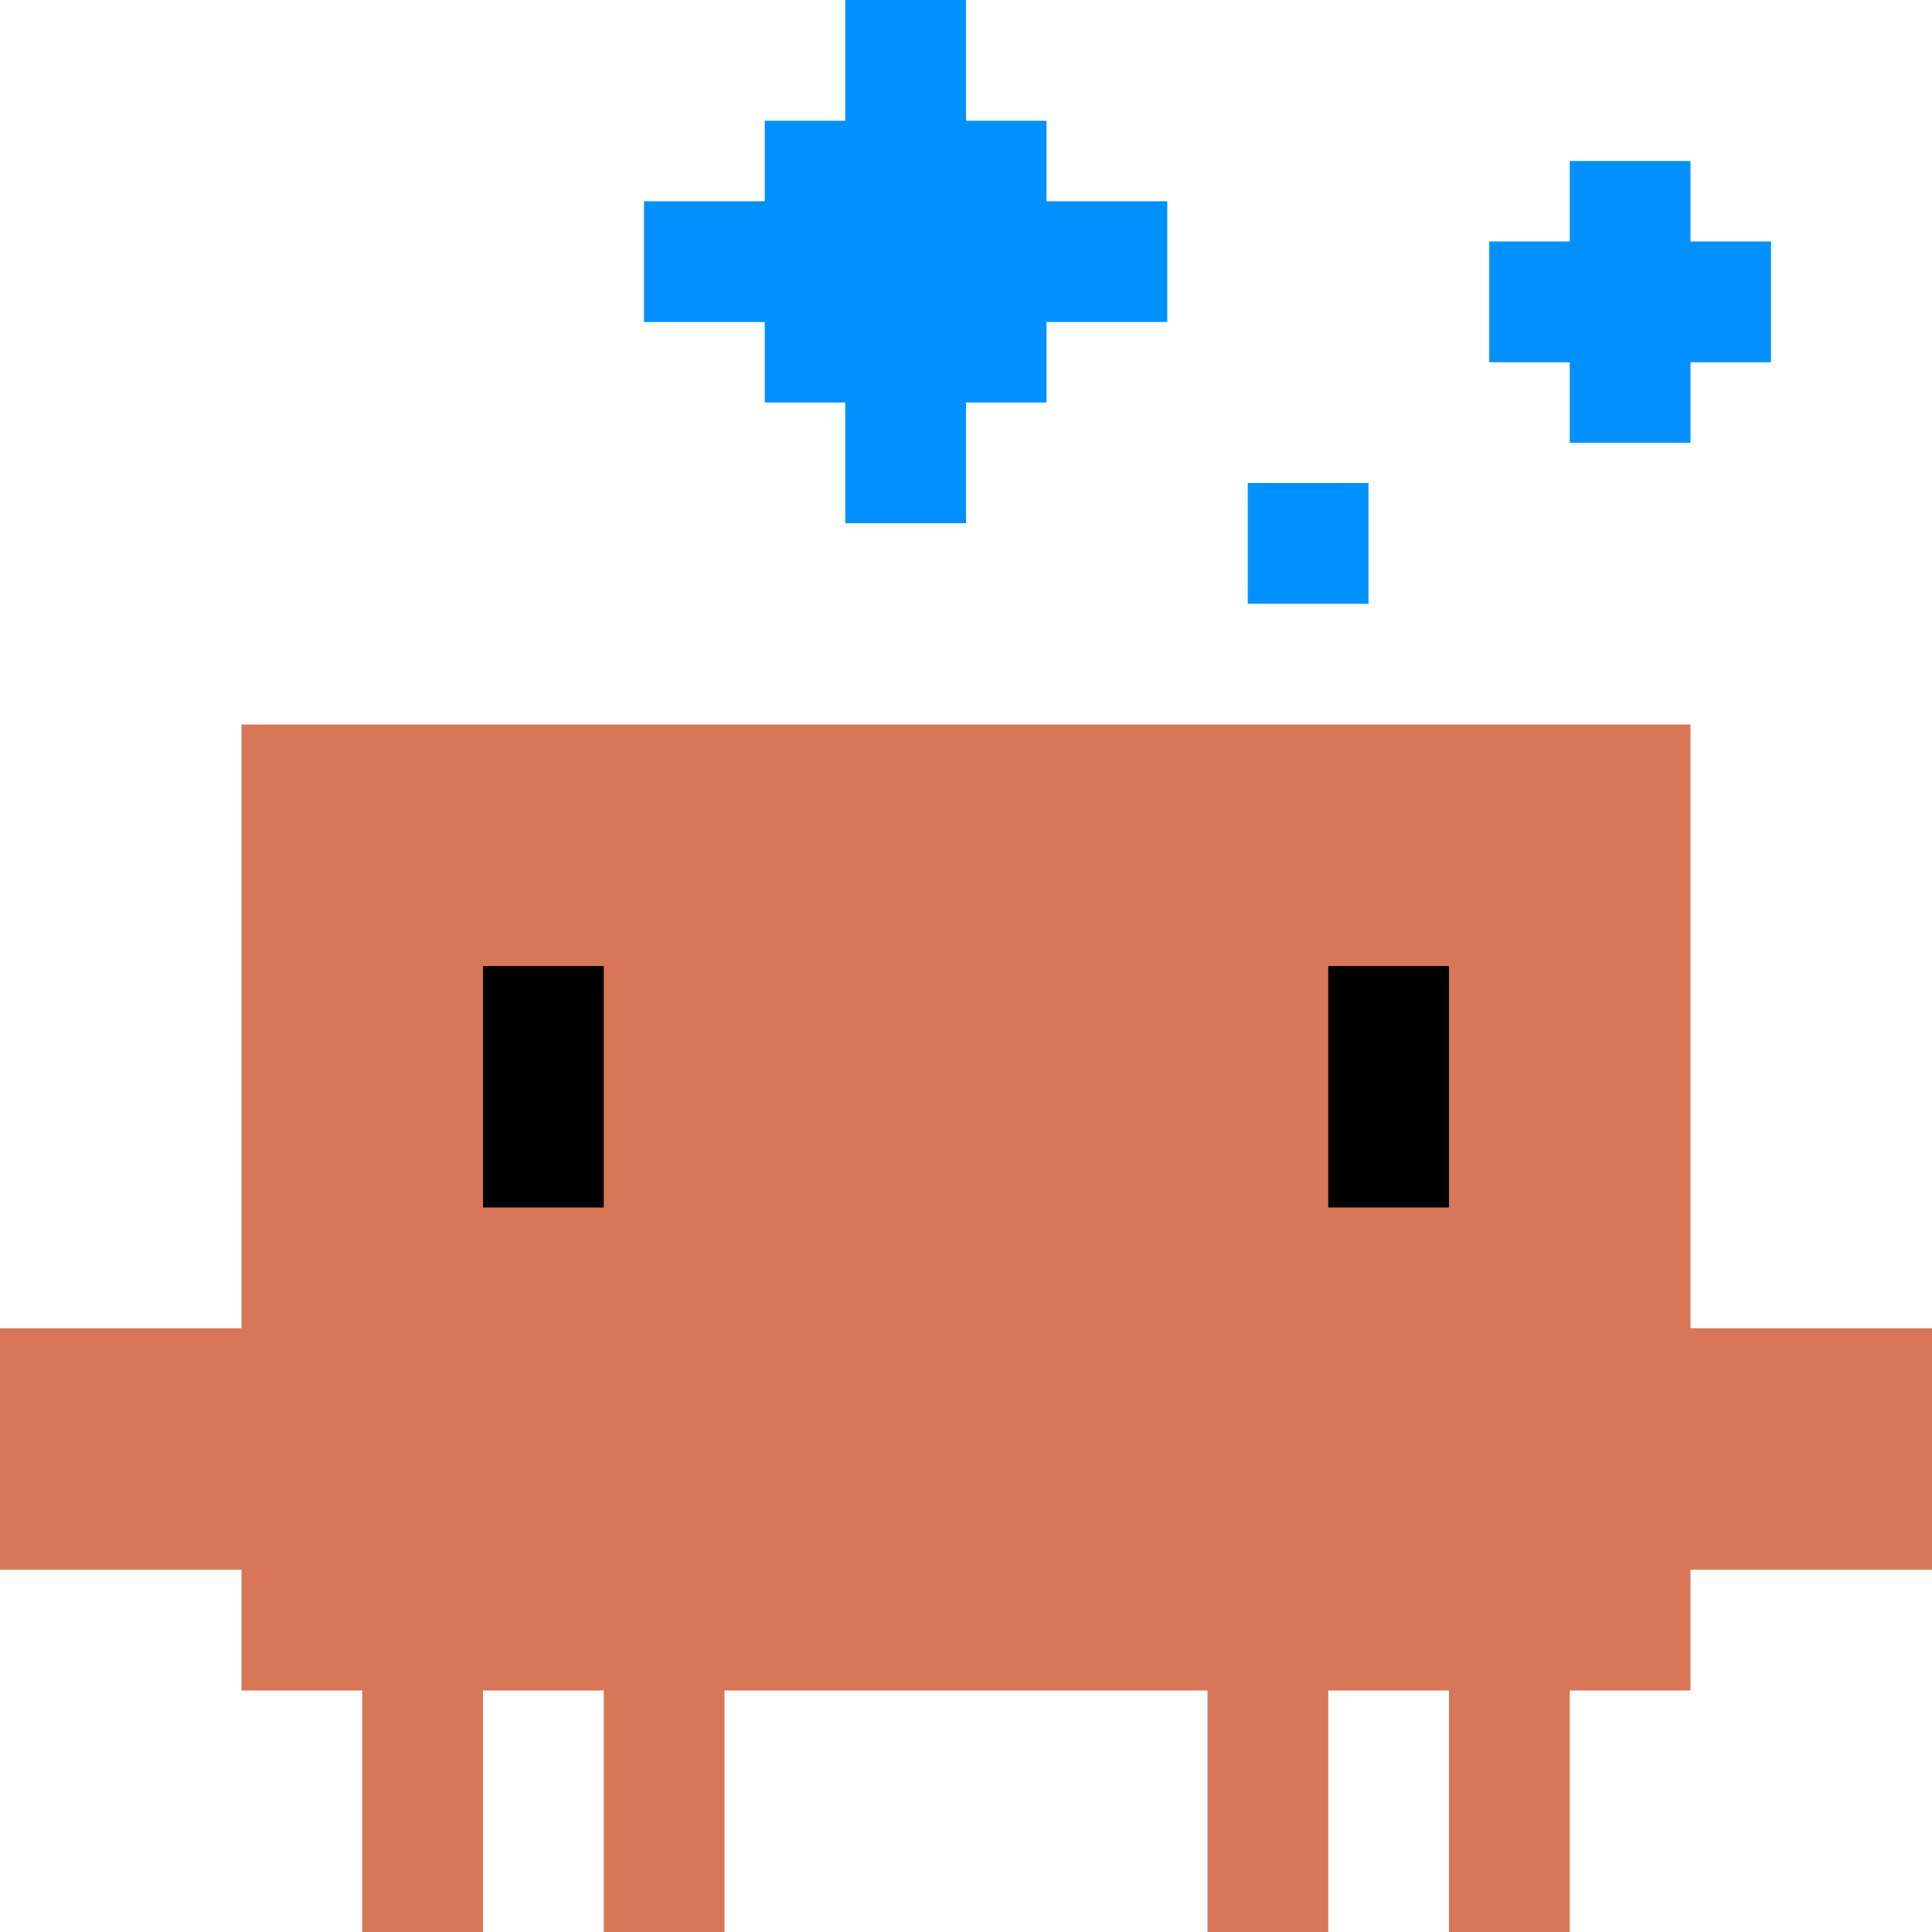
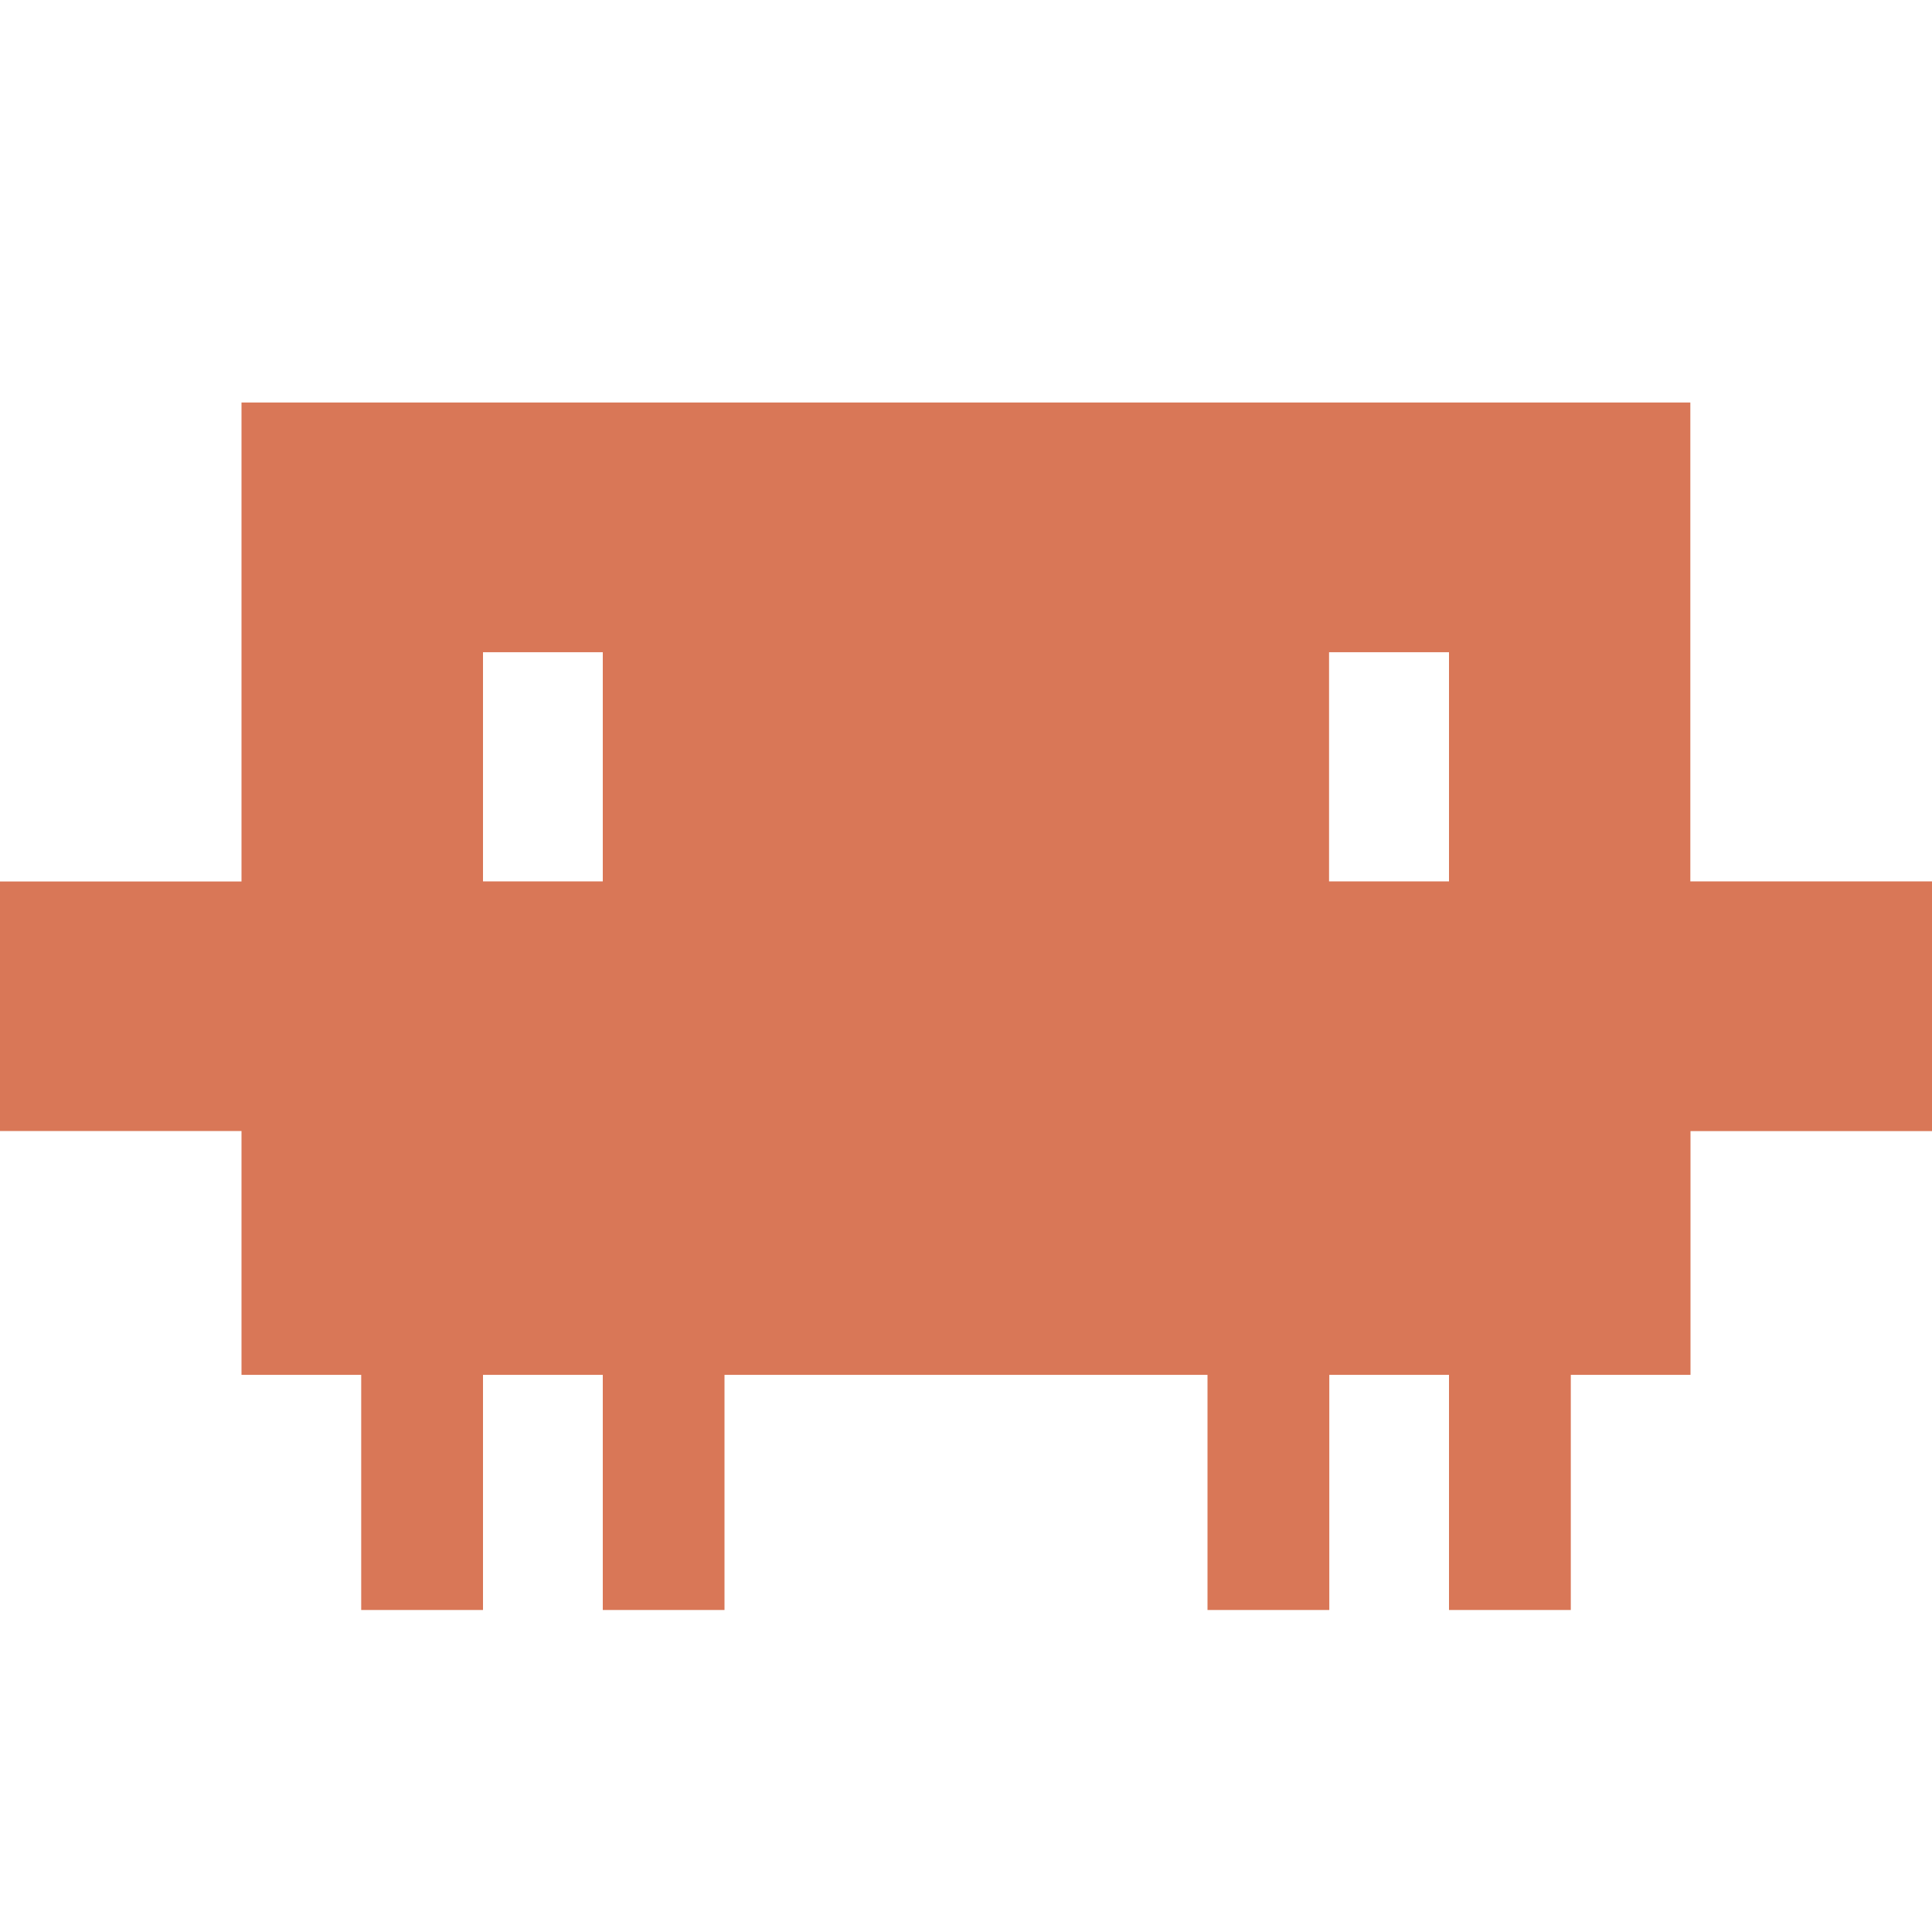
- <svg xmlns="http://www.w3.org/2000/svg" viewBox="0 0 48 48" width="144px" height="144px" baseProfile="basic">
-   <rect width="36" height="24" x="6" y="18" fill="#d77757" />
-   <rect width="3" height="9" x="9" y="39" fill="#d77757" />
-   <rect width="3" height="9" x="15" y="39" fill="#d77757" />
-   <rect width="3" height="9" x="30" y="39" fill="#d77757" />
-   <rect width="3" height="9" x="36" y="39" fill="#d77757" />
-   <rect width="7.5" height="6" y="33" fill="#d77757" />
-   <rect width="7.5" height="6" x="40.5" y="33" fill="#d77757" />
-   <rect width="3" height="6" x="12" y="24" />
-   <rect width="3" height="6" x="33" y="24" />
-   <rect width="3" height="7" x="39" y="4" fill="#0091ff" />
-   <rect width="3" height="7" x="39" y="4" fill="#0091ff" transform="rotate(90 40.5 7.5)" />
-   <rect width="3" height="13" x="21" fill="#0091ff" />
-   <rect width="3" height="13" x="21" fill="#0091ff" transform="rotate(90 22.5 6.5)" />
-   <rect width="3" height="3" x="31" y="12" fill="#0091ff" />
-   <rect width="7" height="7" x="19" y="3" fill="#0091ff" />
+ <svg xmlns="http://www.w3.org/2000/svg" height="1em" style="flex:none;line-height:1" viewBox="0 0 24 24" width="1em">
+   <path clip-rule="evenodd" d="M20.998 10.949H24v3.102h-3v3.028h-1.487V20H18v-2.921h-1.487V20H15v-2.921H9V20H7.488v-2.921H6V20H4.487v-2.921H3V14.05H0V10.95h3V5h17.998v5.949zM6 10.949h1.488V8.102H6v2.847zm10.51 0H18V8.102h-1.49v2.847z" fill="#D97757" fill-rule="evenodd" />
</svg>
